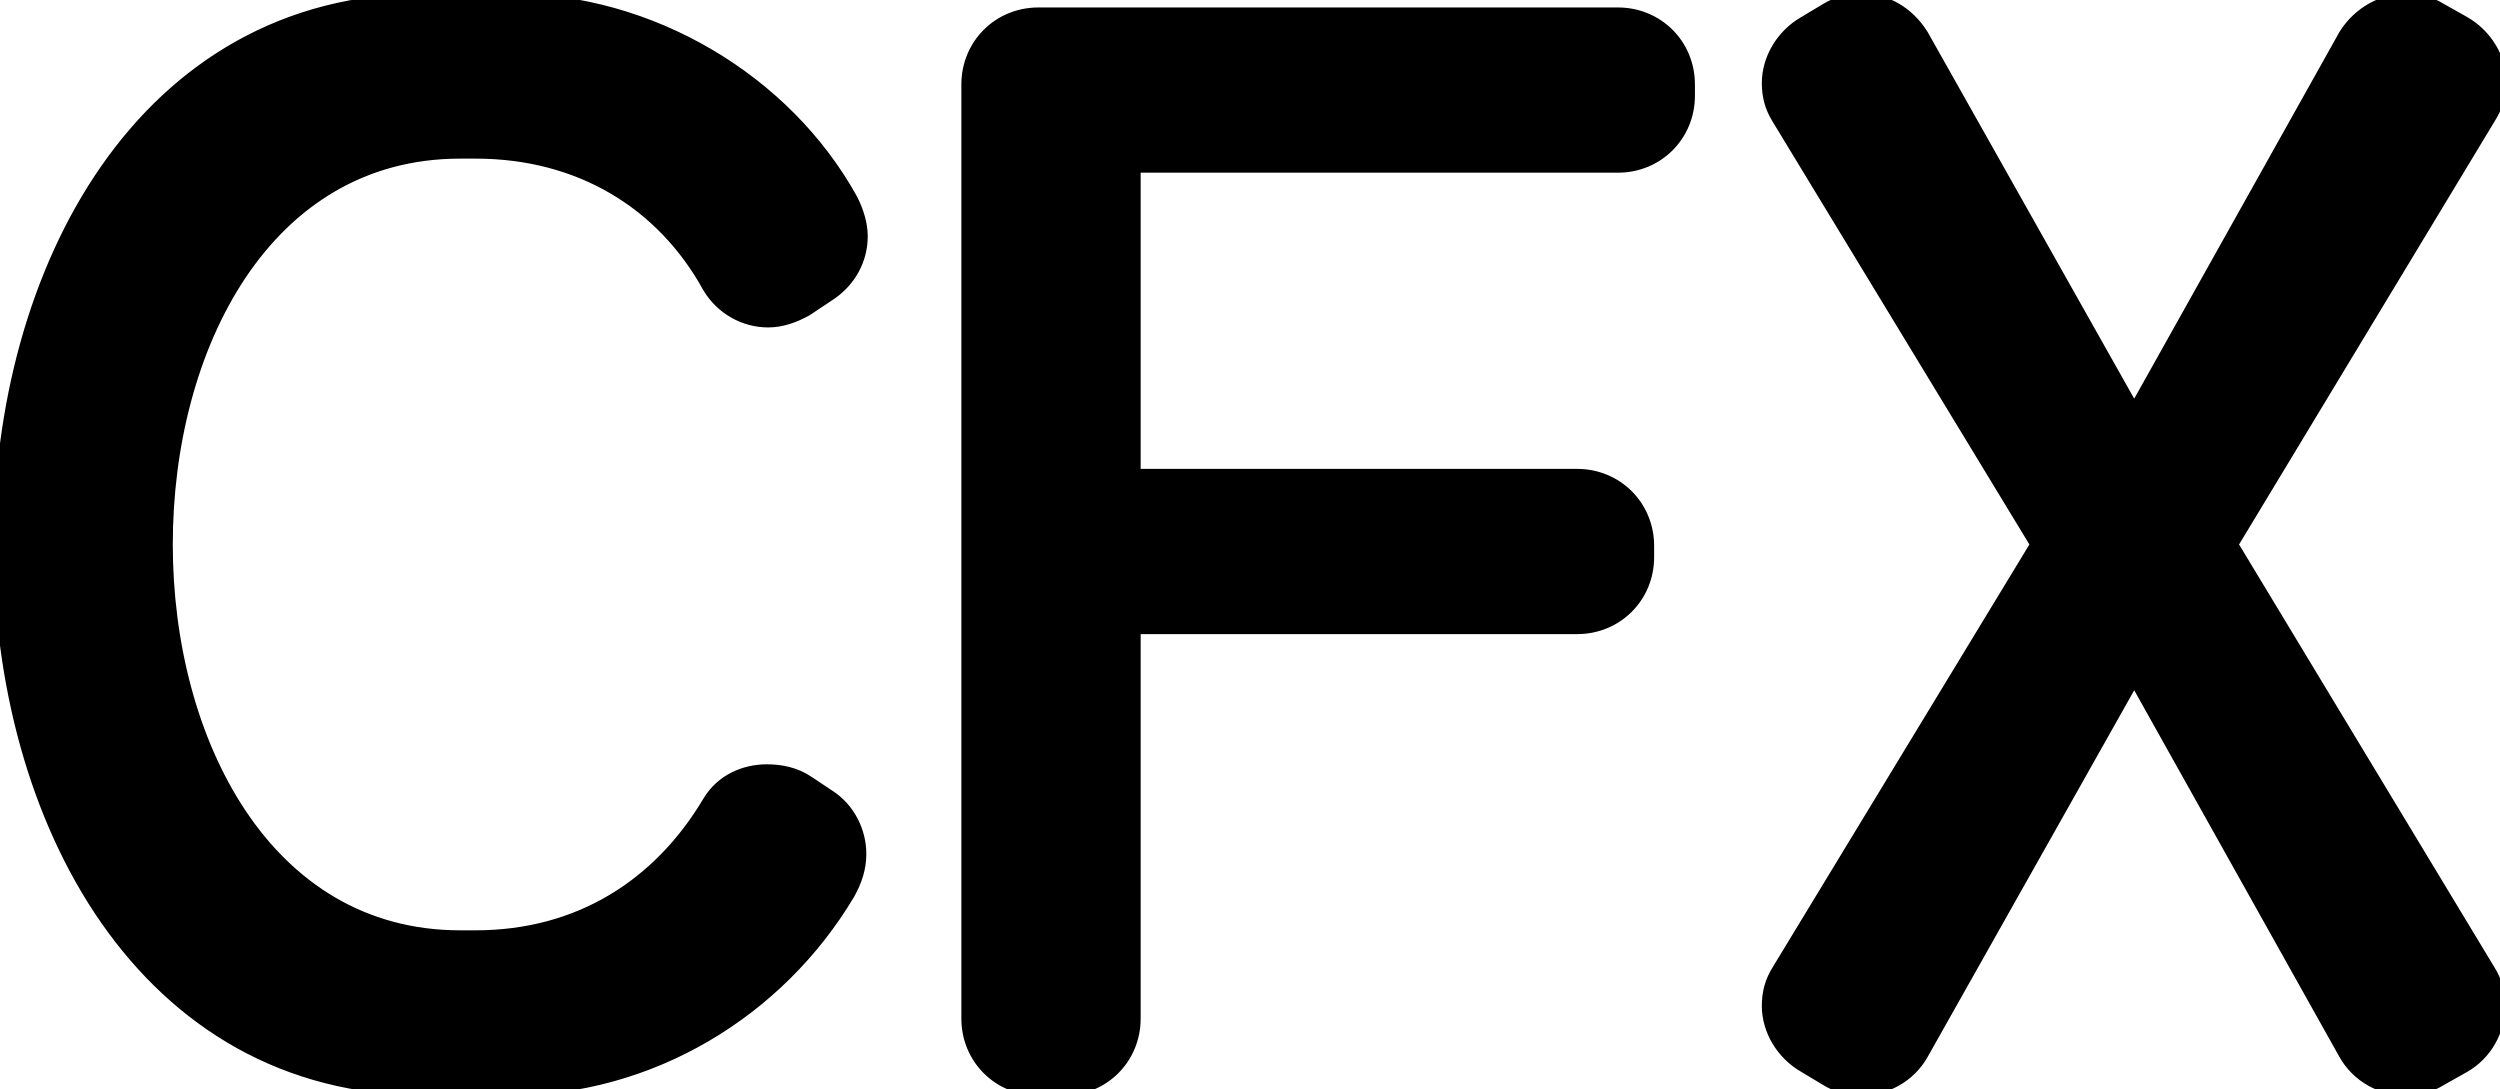
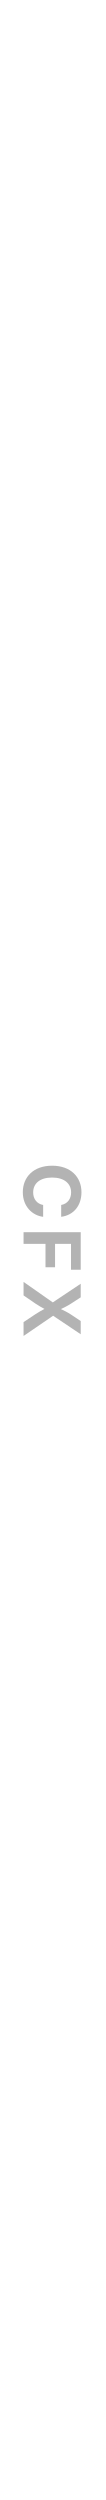
- <svg xmlns="http://www.w3.org/2000/svg" width="177.71" height="77.404" viewBox="0 0 177.71 77.404">
-   <g id="svgGroup" stroke-linecap="round" fill-rule="evenodd" font-size="9pt" stroke="#000" stroke-width="0.25mm" fill="#000" style="stroke:#000;stroke-width:0.25mm;fill:#000">
-     <path d="M 36.21 0.003 L 30.31 0.003 C 10.11 0.003 0.01 19.303 0.01 38.703 C 0.01 58.103 10.11 77.403 30.31 77.403 L 36.21 77.403 C 46.21 77.403 55.31 71.903 60.31 63.503 C 60.81 62.603 61.11 61.703 61.11 60.703 C 61.11 59.103 60.31 57.503 58.91 56.603 L 57.41 55.603 C 56.51 55.003 55.51 54.803 54.51 54.803 C 52.91 54.803 51.31 55.503 50.41 57.003 C 46.91 62.903 41.21 66.603 33.81 66.603 L 32.71 66.603 C 18.81 66.603 11.81 52.603 11.81 38.703 C 11.81 24.703 18.81 10.803 32.71 10.803 L 33.81 10.803 C 41.21 10.803 47.11 14.403 50.41 20.403 C 51.31 21.903 52.91 22.803 54.61 22.803 C 55.51 22.803 56.41 22.503 57.31 22.003 L 58.81 21.003 C 60.41 20.003 61.21 18.403 61.21 16.803 C 61.21 15.903 60.91 15.003 60.51 14.203 C 55.81 5.703 46.21 0.003 36.21 0.003 Z M 126.41 8.403 L 144.81 38.703 L 126.41 69.003 C 125.91 69.803 125.71 70.603 125.71 71.503 C 125.71 73.203 126.71 74.903 128.31 75.803 L 129.81 76.703 C 130.61 77.203 131.41 77.403 132.31 77.403 C 134.01 77.403 135.71 76.503 136.61 74.903 L 151.71 48.103 L 166.71 74.903 C 167.61 76.503 169.31 77.403 171.01 77.403 C 171.91 77.403 172.71 77.203 173.51 76.703 L 175.11 75.803 C 176.71 74.903 177.61 73.203 177.61 71.503 C 177.61 70.603 177.41 69.803 176.91 69.003 L 158.61 38.703 L 176.91 8.403 C 177.41 7.603 177.71 6.803 177.71 5.903 C 177.71 4.203 176.71 2.503 175.11 1.603 L 173.51 0.703 C 172.71 0.203 171.91 0.003 171.11 0.003 C 169.41 0.003 167.71 0.903 166.71 2.503 L 151.71 29.303 L 136.61 2.503 C 135.61 0.903 134.01 0.003 132.31 0.003 C 131.51 0.003 130.61 0.203 129.81 0.703 L 128.31 1.603 C 126.71 2.503 125.71 4.203 125.71 5.903 C 125.71 6.803 125.91 7.603 126.41 8.403 Z M 80.61 44.603 L 112.11 44.603 C 114.91 44.603 117.11 42.403 117.11 39.603 L 117.11 38.803 C 117.11 36.003 114.91 33.803 112.11 33.803 L 80.61 33.803 L 80.61 11.803 L 115.01 11.803 C 117.81 11.803 120.01 9.603 120.01 6.803 L 120.01 6.003 C 120.01 3.203 117.81 1.003 115.01 1.003 L 73.81 1.003 C 71.01 1.003 68.81 3.203 68.81 6.003 L 68.81 72.403 C 68.81 75.203 71.01 77.403 73.81 77.403 L 75.61 77.403 C 78.41 77.403 80.61 75.203 80.61 72.403 L 80.61 44.603 Z" vector-effect="non-scaling-stroke" />
+ <svg xmlns="http://www.w3.org/2000/svg" width="31" height="732" viewBox="0 0 31 732">
+   <style>
+     .word{
+       fill:#B3B3B3;
+       font-family:"NanumGothic","Nanum Gothic",Inter,Arial,Helvetica,sans-serif;
+       font-weight:700;
+       font-size:23px;
+       letter-spacing:2px;
+       text-anchor:middle;
+       dominant-baseline:middle;
+     }
+   </style>
+   <g transform="rotate(90 15.5 366)">
+     <text class="word" x="15.5" y="366">CFX</text>
  </g>
</svg>
